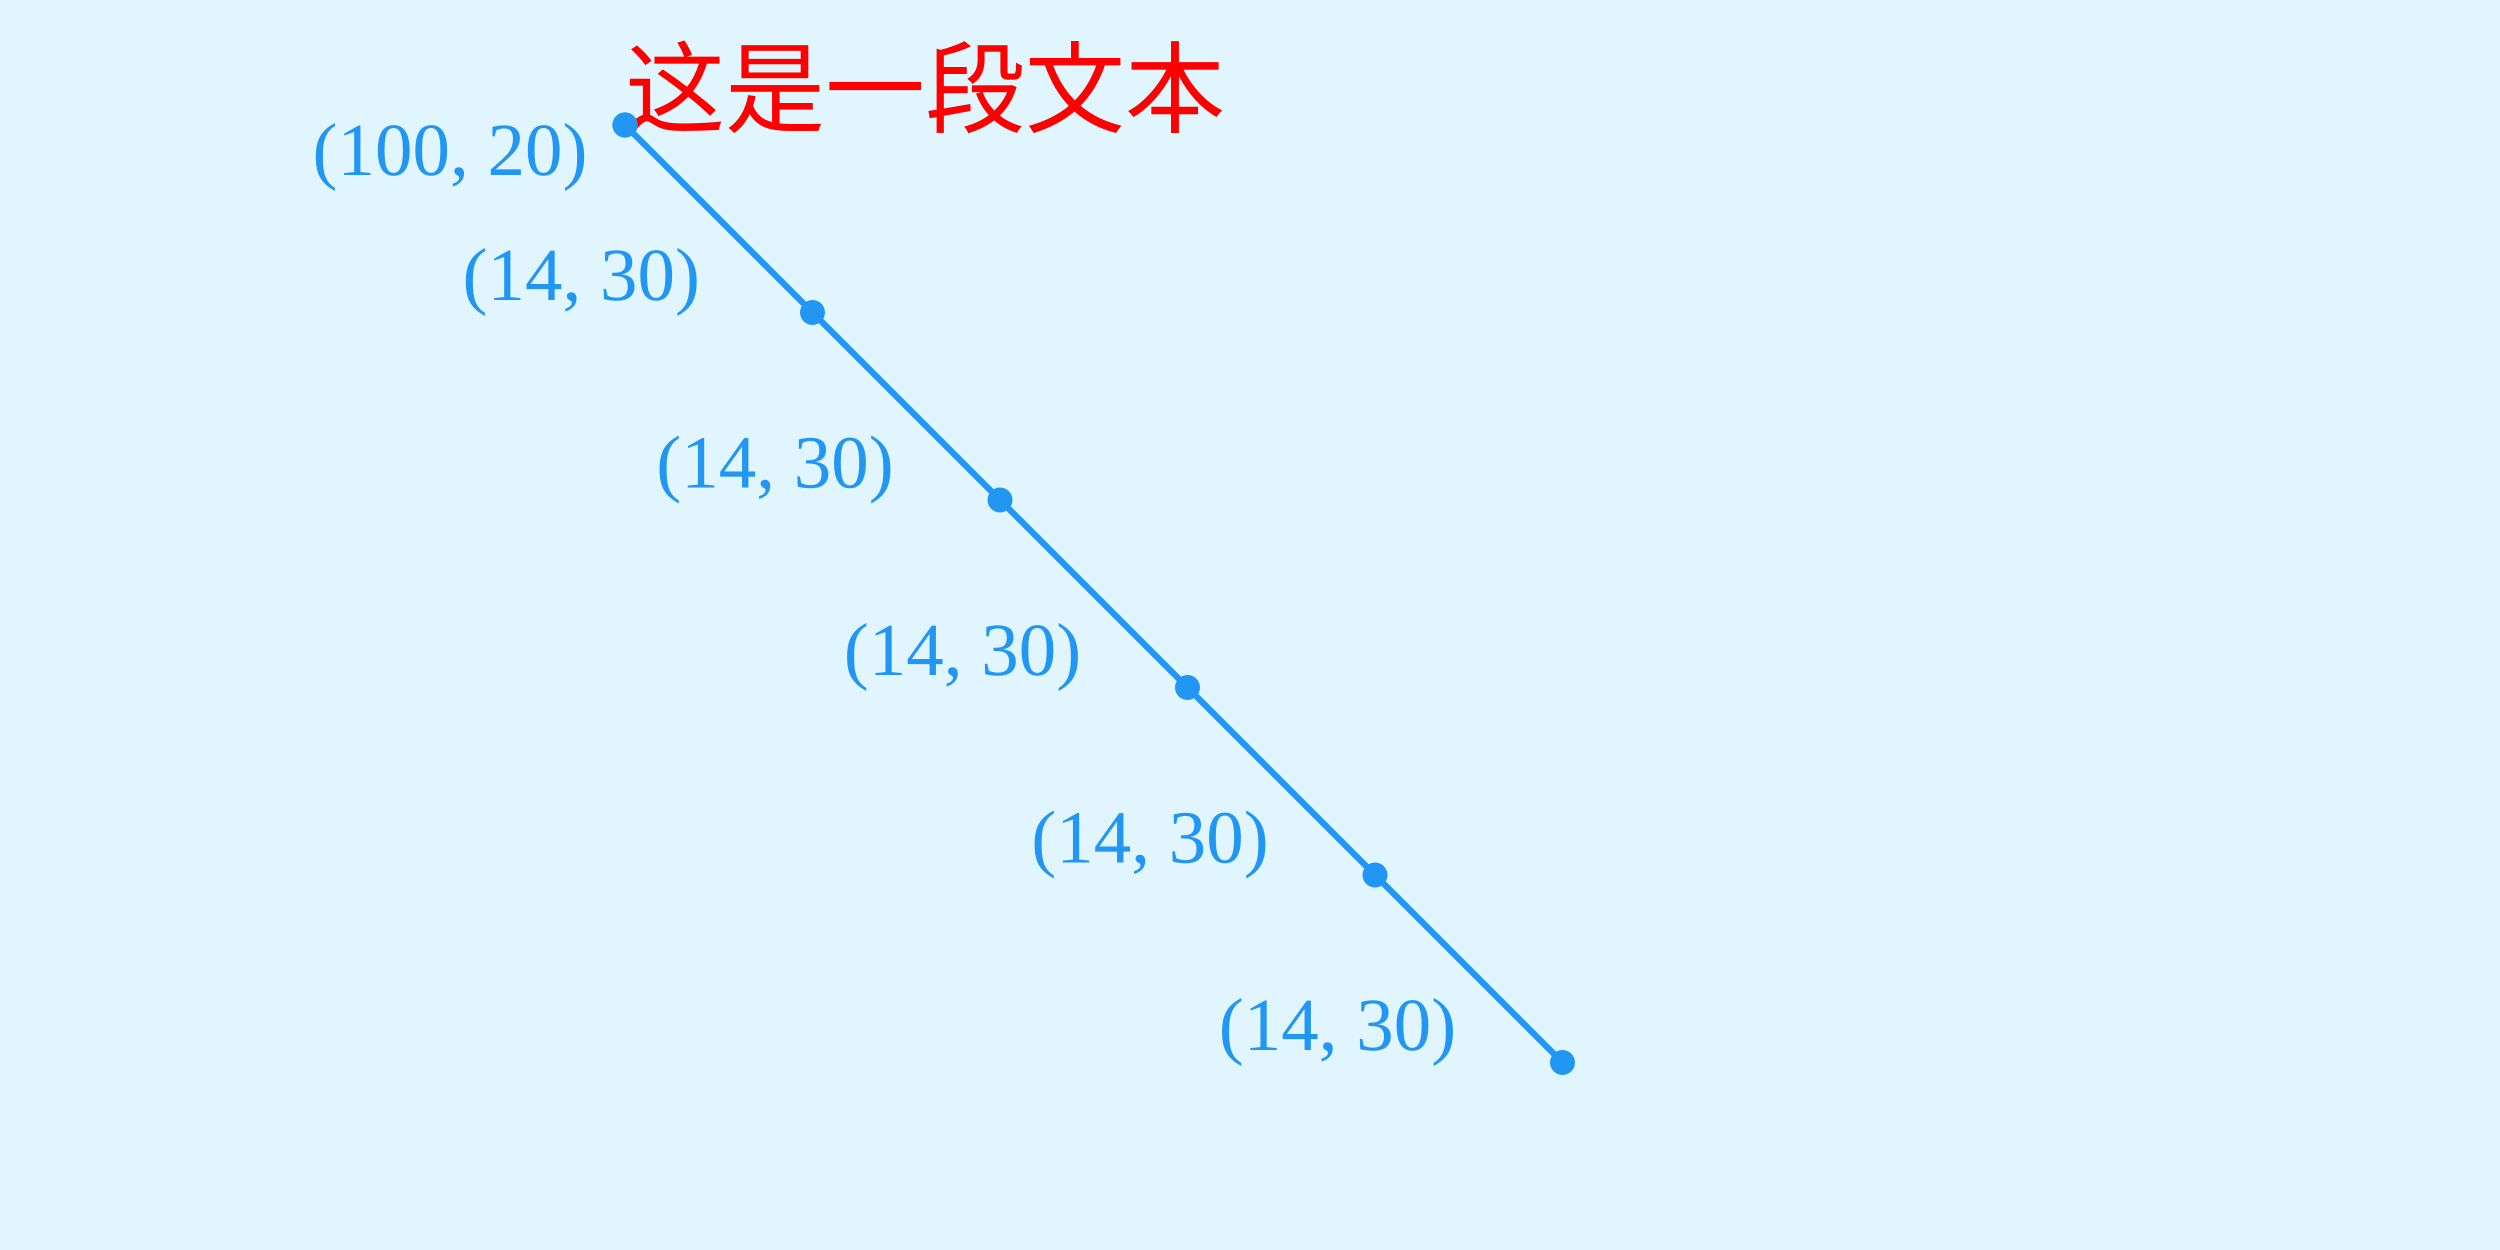
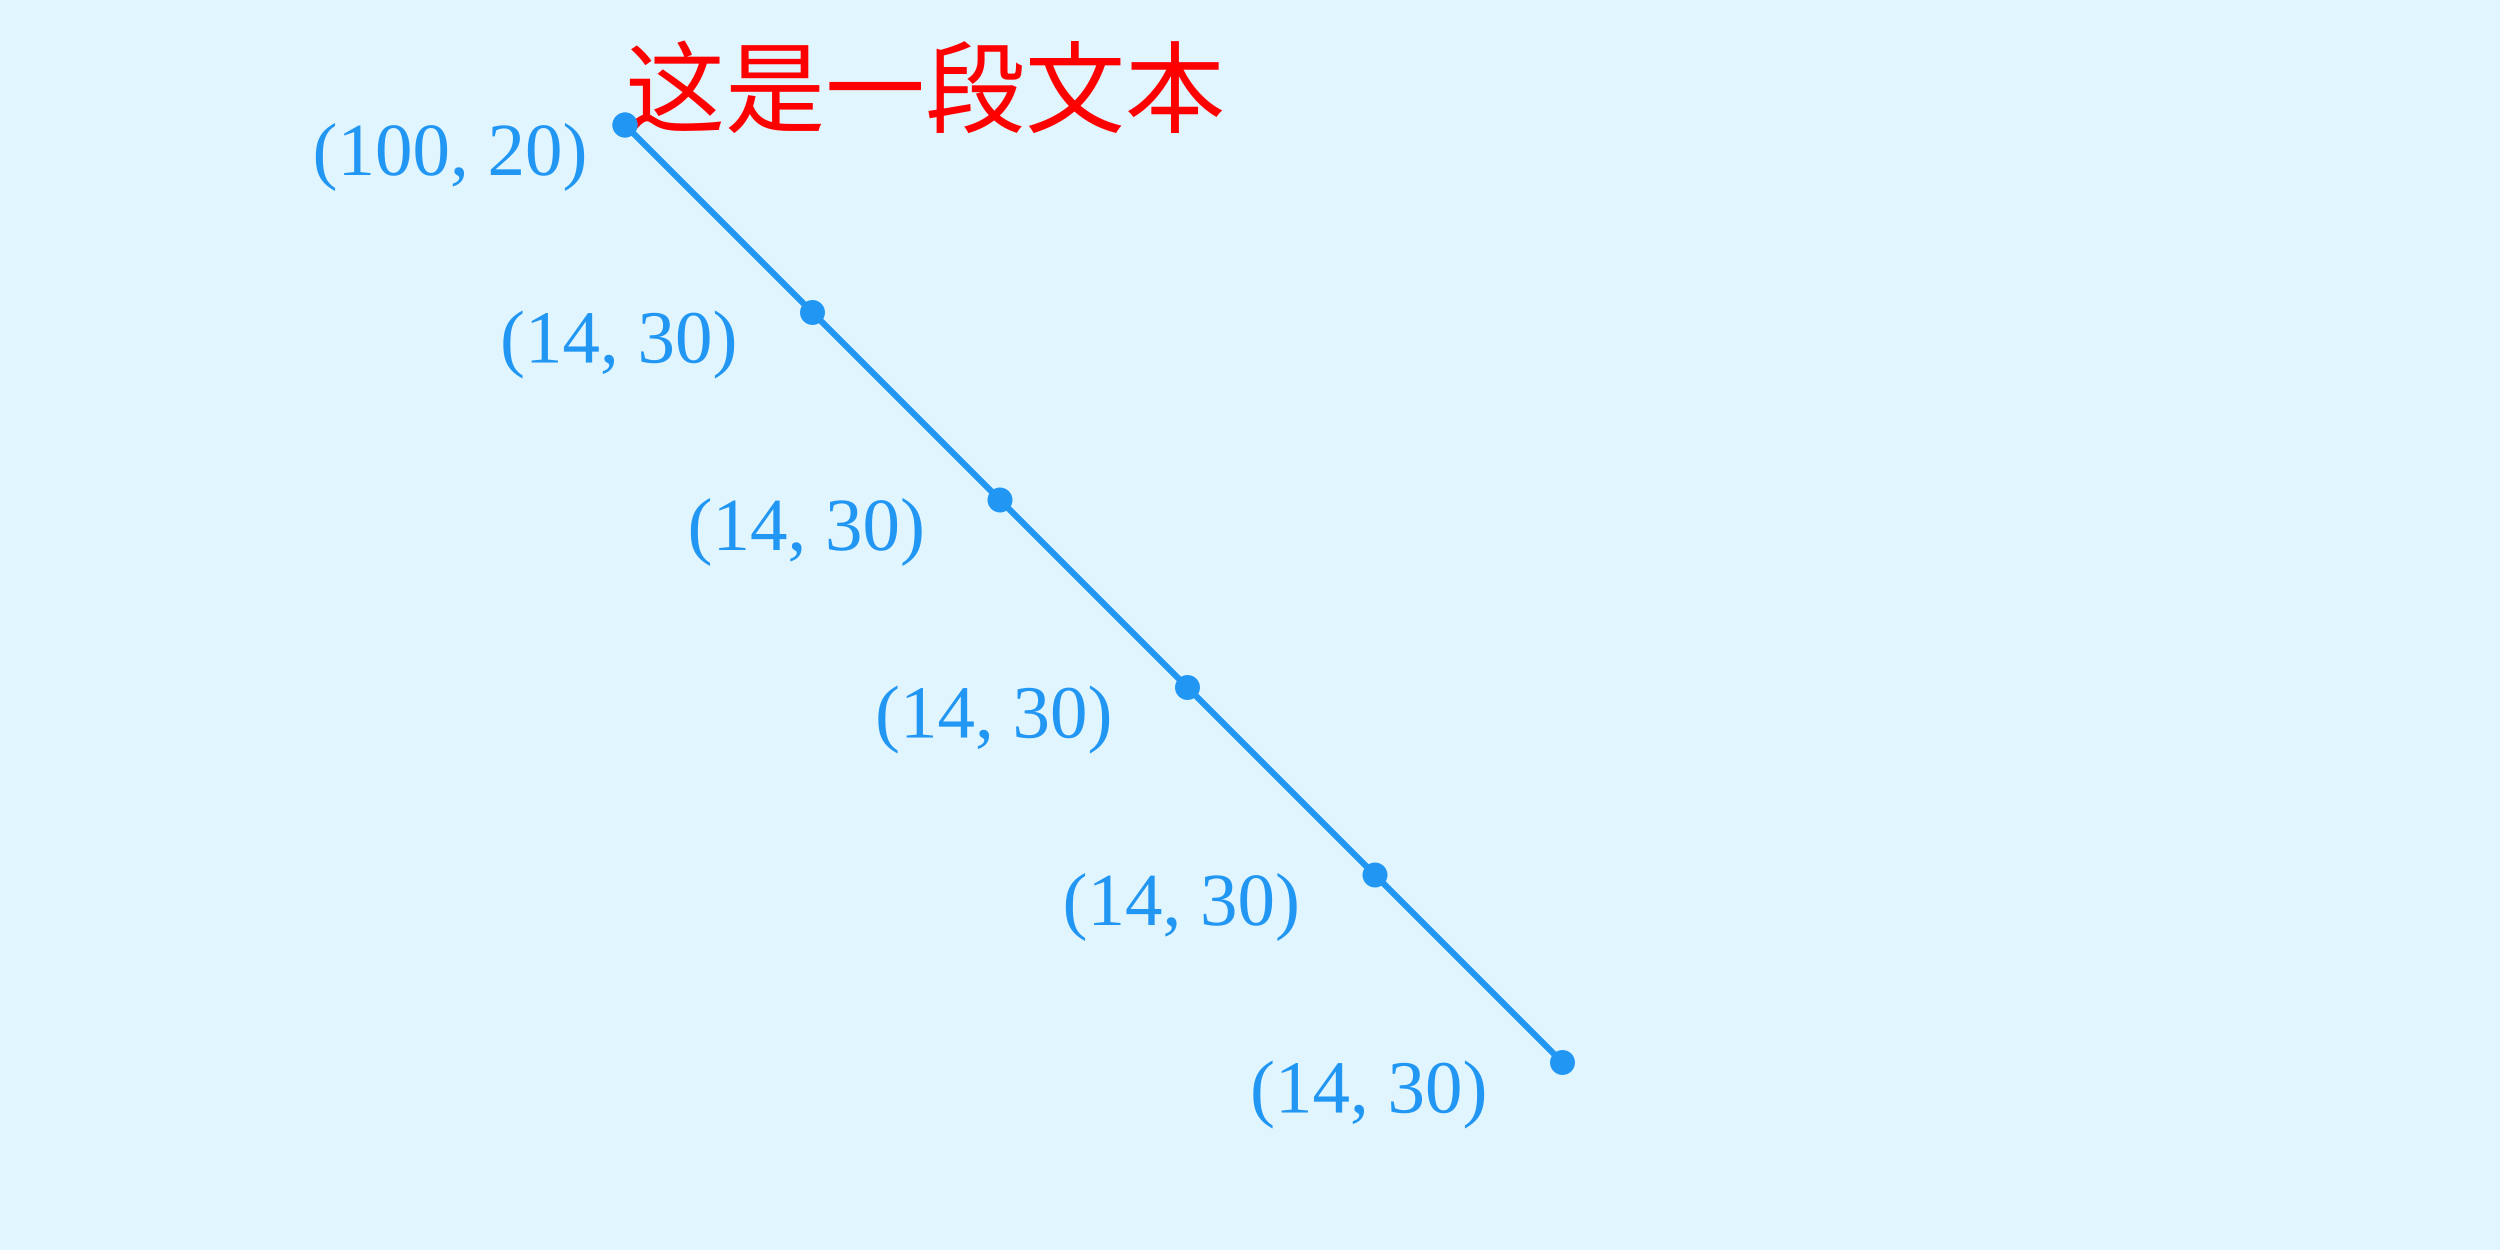
<svg xmlns="http://www.w3.org/2000/svg" width="400" height="200" viewBox="0 0 400 200">
  <g>
    <rect x="0" y="0" width="400" height="200" fill="#E1F5FE" />
    <text class="t" x="100" y="20" dx="0 14 14 14 14 14" dy="0 30 30 30 30 30" fill="red">这是一段文本</text>
    <g fill="#2196F3">
-       <text x="100" y="20" dx="-50" dy="8">(100, 20)</text>
      <circle cx="100" cy="20" r="2" style="" />
      <circle cx="100" cy="20" r="2" />
      <text x="100" y="20" dx="-50" dy="8" />
      <circle cx="130" cy="50" r="2" />
-       <text x="110" y="40" dx="-36" dy="8">(14, 30)</text>
      <path d="M100 20L130 50" stroke="#2196F3" stroke-width="" />
      <circle cx="160" cy="80" r="2" />
-       <text x="155" y="70" dx="-50" dy="8">(14, 30)</text>
      <path d="M130 50L160 80" stroke="#2196F3" stroke-width="" />
      <circle cx="190" cy="110" r="2" />
-       <text x="190" y="100" dx="-55" dy="8">(14, 30)</text>
      <path d="M160 80L190 110" stroke="#2196F3" stroke-width="" />
      <circle cx="220" cy="140" r="2" />
-       <text x="220" y="130" dx="-55" dy="8">(14, 30)</text>
      <path d="M190 110L220 140" stroke="#2196F3" stroke-width="" />
      <circle cx="250" cy="170" r="2" />
-       <text x="250" y="160" dx="-55" dy="8">(14, 30)</text>
      <path d="M220 140L250 170" stroke="#2196F3" stroke-width="" />
+       <text x="100" y="20" dx="-50" dy="8">(100, 20)</text>
+       <text x="130" y="50" dx="-50" dy="8">(14, 30)</text>
+       <text x="160" y="80" dx="-50" dy="8">(14, 30)</text>
+       <text x="190" y="110" dx="-50" dy="8">(14, 30)</text>
+       <text x="220" y="140" dx="-50" dy="8">(14, 30)</text>
+       <text x="250" y="170" dx="-50" dy="8">(14, 30)</text>
    </g>
  </g>
  <style>
    
         *{
          font-size: 12px;
          -webkit-touch-callout: none;
          -webkit-user-select: none;
          -khtml-user-select: none;
          -moz-user-select: none;
          -ms-user-select: none;
          user-select: none;
        }
        .t{
          font-size: 16px;
        }
        .path {
          stroke-dasharray: 200;
          stroke-dashoffset: 200;
          animation: dash 1.6s linear infinite;
        }
        @keyframes dash {
            from {
                stroke-dashoffset: 200;
            }
            to {
                stroke-dashoffset: 0;
            }
        }
    
</style>
</svg>
